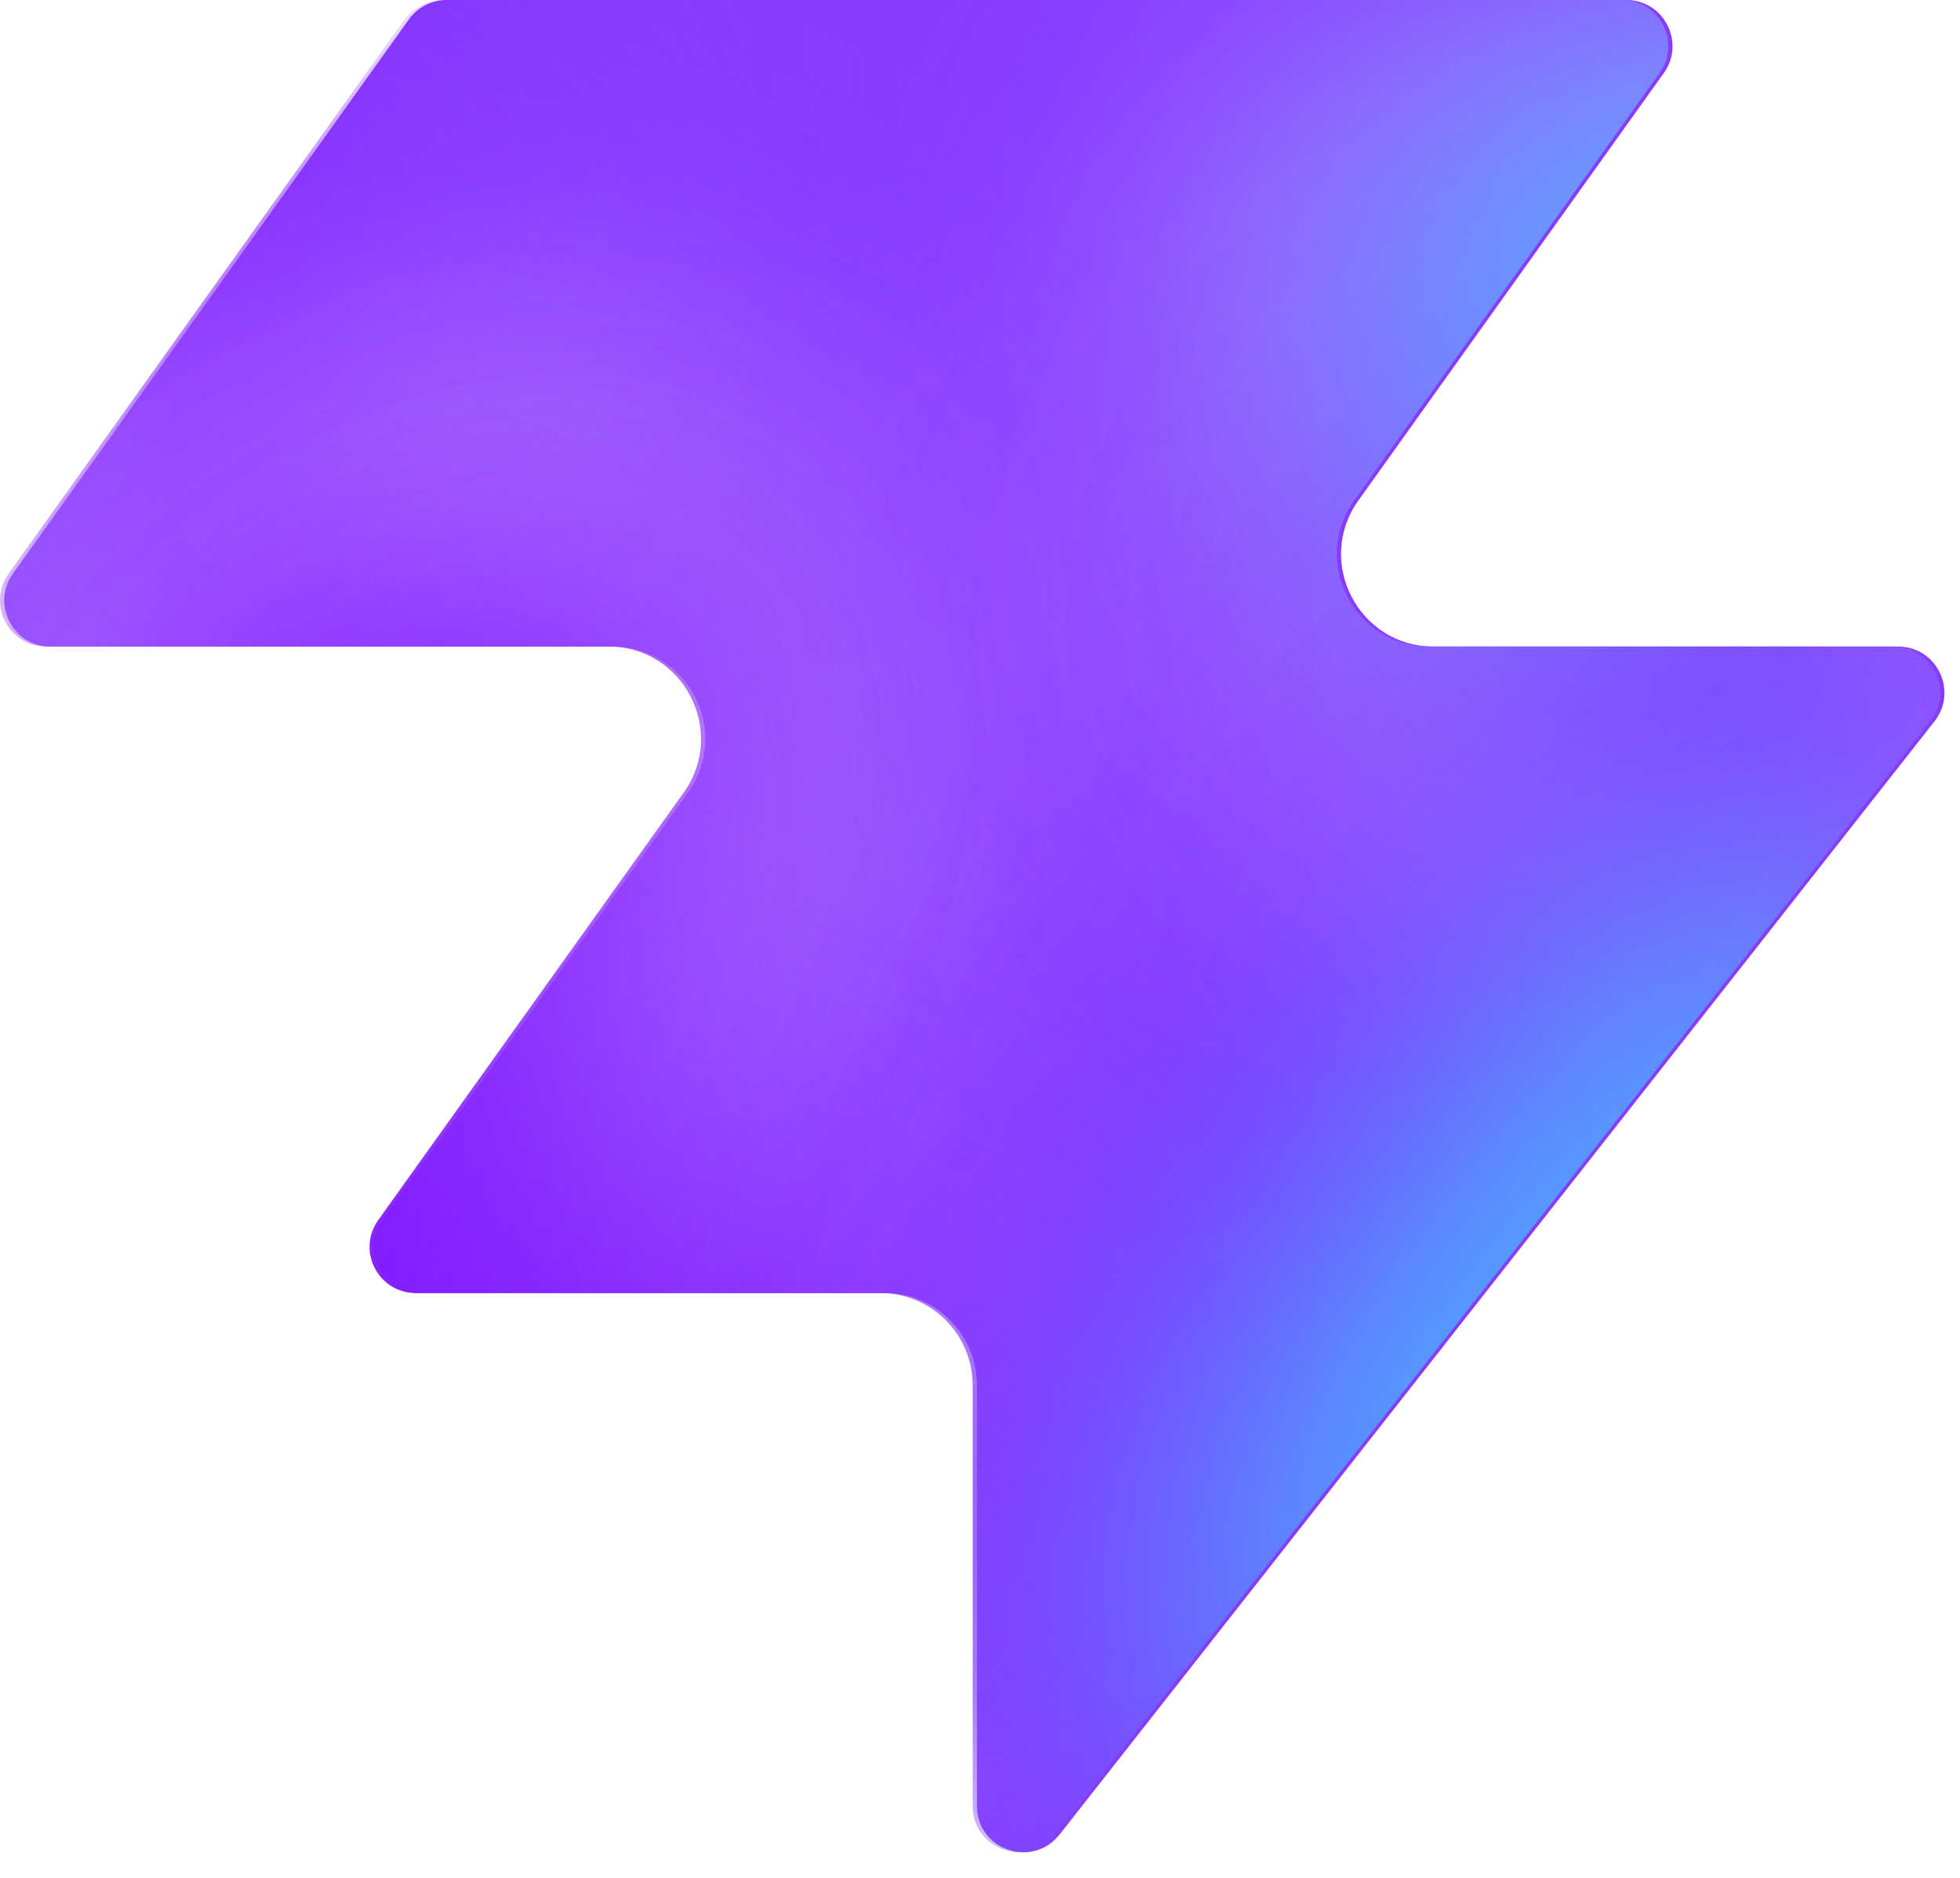
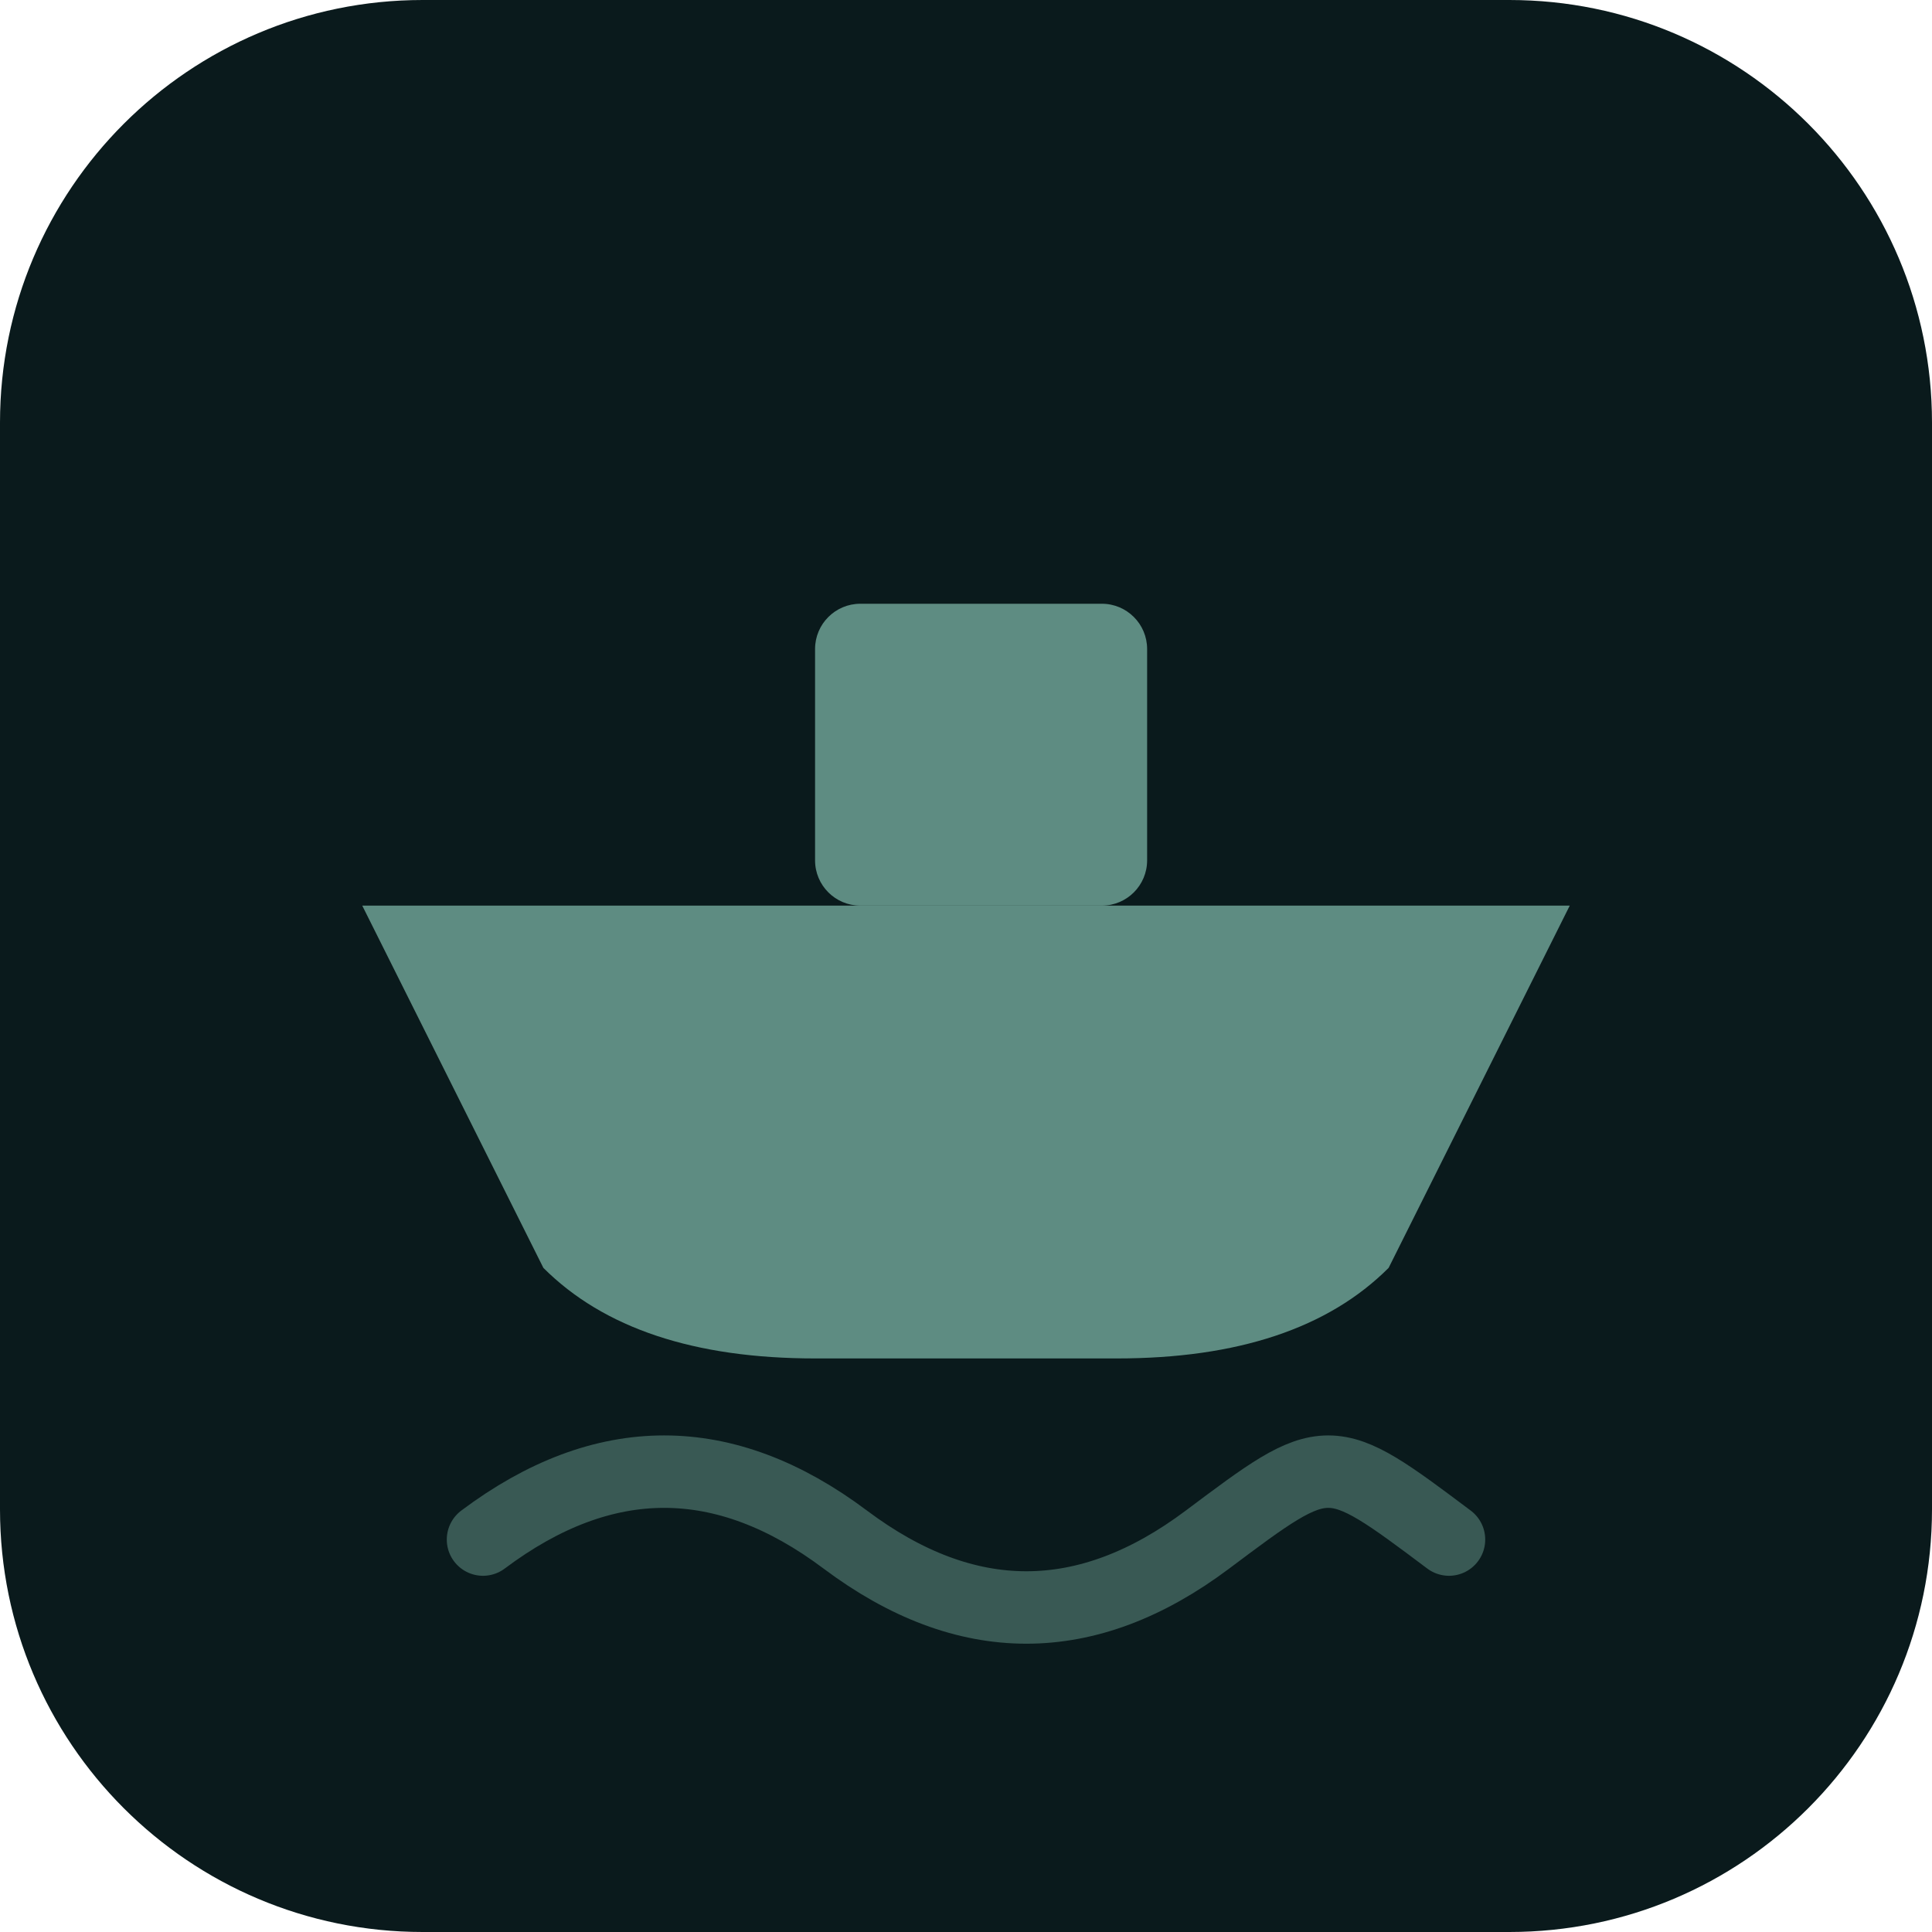
- <svg xmlns="http://www.w3.org/2000/svg" width="48" height="46" fill="none" viewBox="0 0 48 46">
-   <path fill="#863bff" d="M25.946 44.938c-.664.845-2.021.375-2.021-.698V33.937a2.26 2.26 0 0 0-2.262-2.262H10.287c-.92 0-1.456-1.04-.92-1.788l7.48-10.471c1.07-1.497 0-3.578-1.842-3.578H1.237c-.92 0-1.456-1.04-.92-1.788L10.013.474c.214-.297.556-.474.92-.474h28.894c.92 0 1.456 1.04.92 1.788l-7.48 10.471c-1.07 1.498 0 3.579 1.842 3.579h11.377c.943 0 1.473 1.088.89 1.83L25.947 44.94z" style="fill:#863bff;fill:color(display-p3 .525 .23 1);fill-opacity:1" />
-   <mask id="a" width="48" height="46" x="0" y="0" maskUnits="userSpaceOnUse" style="mask-type:alpha">
-     <path fill="#000" d="M25.842 44.938c-.664.844-2.021.375-2.021-.698V33.937a2.26 2.26 0 0 0-2.262-2.262H10.183c-.92 0-1.456-1.04-.92-1.788l7.48-10.471c1.07-1.498 0-3.579-1.842-3.579H1.133c-.92 0-1.456-1.04-.92-1.787L9.91.473c.214-.297.556-.474.92-.474h28.894c.92 0 1.456 1.04.92 1.788l-7.48 10.471c-1.07 1.498 0 3.578 1.842 3.578h11.377c.943 0 1.473 1.088.89 1.832L25.843 44.94z" style="fill:#000;fill-opacity:1" />
-   </mask>
-   <g mask="url(#a)">
-     <g filter="url(#b)">
-       <ellipse cx="5.508" cy="14.704" fill="#ede6ff" rx="5.508" ry="14.704" style="fill:#ede6ff;fill:color(display-p3 .927 .903 1);fill-opacity:1" transform="matrix(.00324 1 1 -.00324 -4.47 31.516)" />
-     </g>
-     <g filter="url(#c)">
-       <ellipse cx="10.399" cy="29.851" fill="#ede6ff" rx="10.399" ry="29.851" style="fill:#ede6ff;fill:color(display-p3 .927 .903 1);fill-opacity:1" transform="matrix(.00324 1 1 -.00324 -39.328 7.883)" />
-     </g>
-     <g filter="url(#d)">
-       <ellipse cx="5.508" cy="30.487" fill="#7e14ff" rx="5.508" ry="30.487" style="fill:#7e14ff;fill:color(display-p3 .492 .077 1);fill-opacity:1" transform="rotate(89.814 -25.913 -14.639)scale(1 -1)" />
-     </g>
-     <g filter="url(#e)">
-       <ellipse cx="5.508" cy="30.599" fill="#7e14ff" rx="5.508" ry="30.599" style="fill:#7e14ff;fill:color(display-p3 .492 .077 1);fill-opacity:1" transform="rotate(89.814 -32.644 -3.334)scale(1 -1)" />
-     </g>
-     <g filter="url(#f)">
-       <ellipse cx="5.508" cy="30.599" fill="#7e14ff" rx="5.508" ry="30.599" style="fill:#7e14ff;fill:color(display-p3 .492 .077 1);fill-opacity:1" transform="matrix(.00324 1 1 -.00324 -34.34 30.47)" />
-     </g>
-     <g filter="url(#g)">
-       <ellipse cx="14.072" cy="22.078" fill="#ede6ff" rx="14.072" ry="22.078" style="fill:#ede6ff;fill:color(display-p3 .927 .903 1);fill-opacity:1" transform="rotate(93.35 24.506 48.493)scale(-1 1)" />
-     </g>
-     <g filter="url(#h)">
-       <ellipse cx="3.47" cy="21.501" fill="#7e14ff" rx="3.47" ry="21.501" style="fill:#7e14ff;fill:color(display-p3 .492 .077 1);fill-opacity:1" transform="rotate(89.009 28.708 47.59)scale(-1 1)" />
-     </g>
-     <g filter="url(#i)">
-       <ellipse cx="3.47" cy="21.501" fill="#7e14ff" rx="3.47" ry="21.501" style="fill:#7e14ff;fill:color(display-p3 .492 .077 1);fill-opacity:1" transform="rotate(89.009 28.708 47.59)scale(-1 1)" />
-     </g>
-     <g filter="url(#j)">
-       <ellipse cx=".387" cy="8.972" fill="#7e14ff" rx="4.407" ry="29.108" style="fill:#7e14ff;fill:color(display-p3 .492 .077 1);fill-opacity:1" transform="rotate(39.51 .387 8.972)" />
-     </g>
-     <g filter="url(#k)">
-       <ellipse cx="47.523" cy="-6.092" fill="#7e14ff" rx="4.407" ry="29.108" style="fill:#7e14ff;fill:color(display-p3 .492 .077 1);fill-opacity:1" transform="rotate(37.892 47.523 -6.092)" />
-     </g>
-     <g filter="url(#l)">
-       <ellipse cx="41.412" cy="6.333" fill="#47bfff" rx="5.971" ry="9.665" style="fill:#47bfff;fill:color(display-p3 .28 .748 1);fill-opacity:1" transform="rotate(37.892 41.412 6.333)" />
-     </g>
-     <g filter="url(#m)">
-       <ellipse cx="-1.879" cy="38.332" fill="#7e14ff" rx="4.407" ry="29.108" style="fill:#7e14ff;fill:color(display-p3 .492 .077 1);fill-opacity:1" transform="rotate(37.892 -1.88 38.332)" />
-     </g>
-     <g filter="url(#n)">
-       <ellipse cx="-1.879" cy="38.332" fill="#7e14ff" rx="4.407" ry="29.108" style="fill:#7e14ff;fill:color(display-p3 .492 .077 1);fill-opacity:1" transform="rotate(37.892 -1.88 38.332)" />
-     </g>
-     <g filter="url(#o)">
-       <ellipse cx="35.651" cy="29.907" fill="#7e14ff" rx="4.407" ry="29.108" style="fill:#7e14ff;fill:color(display-p3 .492 .077 1);fill-opacity:1" transform="rotate(37.892 35.651 29.907)" />
-     </g>
-     <g filter="url(#p)">
-       <ellipse cx="38.418" cy="32.4" fill="#47bfff" rx="5.971" ry="15.297" style="fill:#47bfff;fill:color(display-p3 .28 .748 1);fill-opacity:1" transform="rotate(37.892 38.418 32.4)" />
-     </g>
+ <svg xmlns="http://www.w3.org/2000/svg" width="64" height="64" viewBox="0 0 64 64" fill="none">
+   <rect width="64" height="64" rx="14" fill="#0A1A1C" />
+   <g fill="#5E8C82">
+     <path d="M12 30 H52 L46 42 C44 44 41 45 37 45 H27 C23 45 20 44 18 42 Z" />
+     <rect x="27" y="20" width="11" height="10" rx="1.5" />
  </g>
-   <defs>
-     <filter id="b" width="60.045" height="41.654" x="-19.77" y="16.149" color-interpolation-filters="sRGB" filterUnits="userSpaceOnUse">
-       <feFlood flood-opacity="0" result="BackgroundImageFix" />
-       <feBlend in="SourceGraphic" in2="BackgroundImageFix" result="shape" />
-       <feGaussianBlur result="effect1_foregroundBlur_2002_17158" stdDeviation="7.659" />
-     </filter>
-     <filter id="c" width="90.34" height="51.437" x="-54.613" y="-7.533" color-interpolation-filters="sRGB" filterUnits="userSpaceOnUse">
-       <feFlood flood-opacity="0" result="BackgroundImageFix" />
-       <feBlend in="SourceGraphic" in2="BackgroundImageFix" result="shape" />
-       <feGaussianBlur result="effect1_foregroundBlur_2002_17158" stdDeviation="7.659" />
-     </filter>
-     <filter id="d" width="79.355" height="29.4" x="-49.64" y="2.03" color-interpolation-filters="sRGB" filterUnits="userSpaceOnUse">
-       <feFlood flood-opacity="0" result="BackgroundImageFix" />
-       <feBlend in="SourceGraphic" in2="BackgroundImageFix" result="shape" />
-       <feGaussianBlur result="effect1_foregroundBlur_2002_17158" stdDeviation="4.596" />
-     </filter>
-     <filter id="e" width="79.579" height="29.4" x="-45.045" y="20.029" color-interpolation-filters="sRGB" filterUnits="userSpaceOnUse">
-       <feFlood flood-opacity="0" result="BackgroundImageFix" />
-       <feBlend in="SourceGraphic" in2="BackgroundImageFix" result="shape" />
-       <feGaussianBlur result="effect1_foregroundBlur_2002_17158" stdDeviation="4.596" />
-     </filter>
-     <filter id="f" width="79.579" height="29.4" x="-43.513" y="21.178" color-interpolation-filters="sRGB" filterUnits="userSpaceOnUse">
-       <feFlood flood-opacity="0" result="BackgroundImageFix" />
-       <feBlend in="SourceGraphic" in2="BackgroundImageFix" result="shape" />
-       <feGaussianBlur result="effect1_foregroundBlur_2002_17158" stdDeviation="4.596" />
-     </filter>
-     <filter id="g" width="74.749" height="58.852" x="15.756" y="-17.901" color-interpolation-filters="sRGB" filterUnits="userSpaceOnUse">
-       <feFlood flood-opacity="0" result="BackgroundImageFix" />
-       <feBlend in="SourceGraphic" in2="BackgroundImageFix" result="shape" />
-       <feGaussianBlur result="effect1_foregroundBlur_2002_17158" stdDeviation="7.659" />
-     </filter>
-     <filter id="h" width="61.377" height="25.362" x="23.548" y="2.284" color-interpolation-filters="sRGB" filterUnits="userSpaceOnUse">
-       <feFlood flood-opacity="0" result="BackgroundImageFix" />
-       <feBlend in="SourceGraphic" in2="BackgroundImageFix" result="shape" />
-       <feGaussianBlur result="effect1_foregroundBlur_2002_17158" stdDeviation="4.596" />
-     </filter>
-     <filter id="i" width="61.377" height="25.362" x="23.548" y="2.284" color-interpolation-filters="sRGB" filterUnits="userSpaceOnUse">
-       <feFlood flood-opacity="0" result="BackgroundImageFix" />
-       <feBlend in="SourceGraphic" in2="BackgroundImageFix" result="shape" />
-       <feGaussianBlur result="effect1_foregroundBlur_2002_17158" stdDeviation="4.596" />
-     </filter>
-     <filter id="j" width="56.045" height="63.649" x="-27.636" y="-22.853" color-interpolation-filters="sRGB" filterUnits="userSpaceOnUse">
-       <feFlood flood-opacity="0" result="BackgroundImageFix" />
-       <feBlend in="SourceGraphic" in2="BackgroundImageFix" result="shape" />
-       <feGaussianBlur result="effect1_foregroundBlur_2002_17158" stdDeviation="4.596" />
-     </filter>
-     <filter id="k" width="54.814" height="64.646" x="20.116" y="-38.415" color-interpolation-filters="sRGB" filterUnits="userSpaceOnUse">
-       <feFlood flood-opacity="0" result="BackgroundImageFix" />
-       <feBlend in="SourceGraphic" in2="BackgroundImageFix" result="shape" />
-       <feGaussianBlur result="effect1_foregroundBlur_2002_17158" stdDeviation="4.596" />
-     </filter>
-     <filter id="l" width="33.541" height="35.313" x="24.641" y="-11.323" color-interpolation-filters="sRGB" filterUnits="userSpaceOnUse">
-       <feFlood flood-opacity="0" result="BackgroundImageFix" />
-       <feBlend in="SourceGraphic" in2="BackgroundImageFix" result="shape" />
-       <feGaussianBlur result="effect1_foregroundBlur_2002_17158" stdDeviation="4.596" />
-     </filter>
-     <filter id="m" width="54.814" height="64.646" x="-29.286" y="6.009" color-interpolation-filters="sRGB" filterUnits="userSpaceOnUse">
-       <feFlood flood-opacity="0" result="BackgroundImageFix" />
-       <feBlend in="SourceGraphic" in2="BackgroundImageFix" result="shape" />
-       <feGaussianBlur result="effect1_foregroundBlur_2002_17158" stdDeviation="4.596" />
-     </filter>
-     <filter id="n" width="54.814" height="64.646" x="-29.286" y="6.009" color-interpolation-filters="sRGB" filterUnits="userSpaceOnUse">
-       <feFlood flood-opacity="0" result="BackgroundImageFix" />
-       <feBlend in="SourceGraphic" in2="BackgroundImageFix" result="shape" />
-       <feGaussianBlur result="effect1_foregroundBlur_2002_17158" stdDeviation="4.596" />
-     </filter>
-     <filter id="o" width="54.814" height="64.646" x="8.244" y="-2.416" color-interpolation-filters="sRGB" filterUnits="userSpaceOnUse">
-       <feFlood flood-opacity="0" result="BackgroundImageFix" />
-       <feBlend in="SourceGraphic" in2="BackgroundImageFix" result="shape" />
-       <feGaussianBlur result="effect1_foregroundBlur_2002_17158" stdDeviation="4.596" />
-     </filter>
-     <filter id="p" width="39.409" height="43.623" x="18.713" y="10.588" color-interpolation-filters="sRGB" filterUnits="userSpaceOnUse">
-       <feFlood flood-opacity="0" result="BackgroundImageFix" />
-       <feBlend in="SourceGraphic" in2="BackgroundImageFix" result="shape" />
-       <feGaussianBlur result="effect1_foregroundBlur_2002_17158" stdDeviation="4.596" />
-     </filter>
-   </defs>
+   <g stroke="#5E8C82" stroke-width="2.4" stroke-linecap="round" opacity="0.55">
+     <path d="M16 51 C20 48 24 48 28 51 S36 54 40 51 44 48 48 51" />
+   </g>
</svg>
